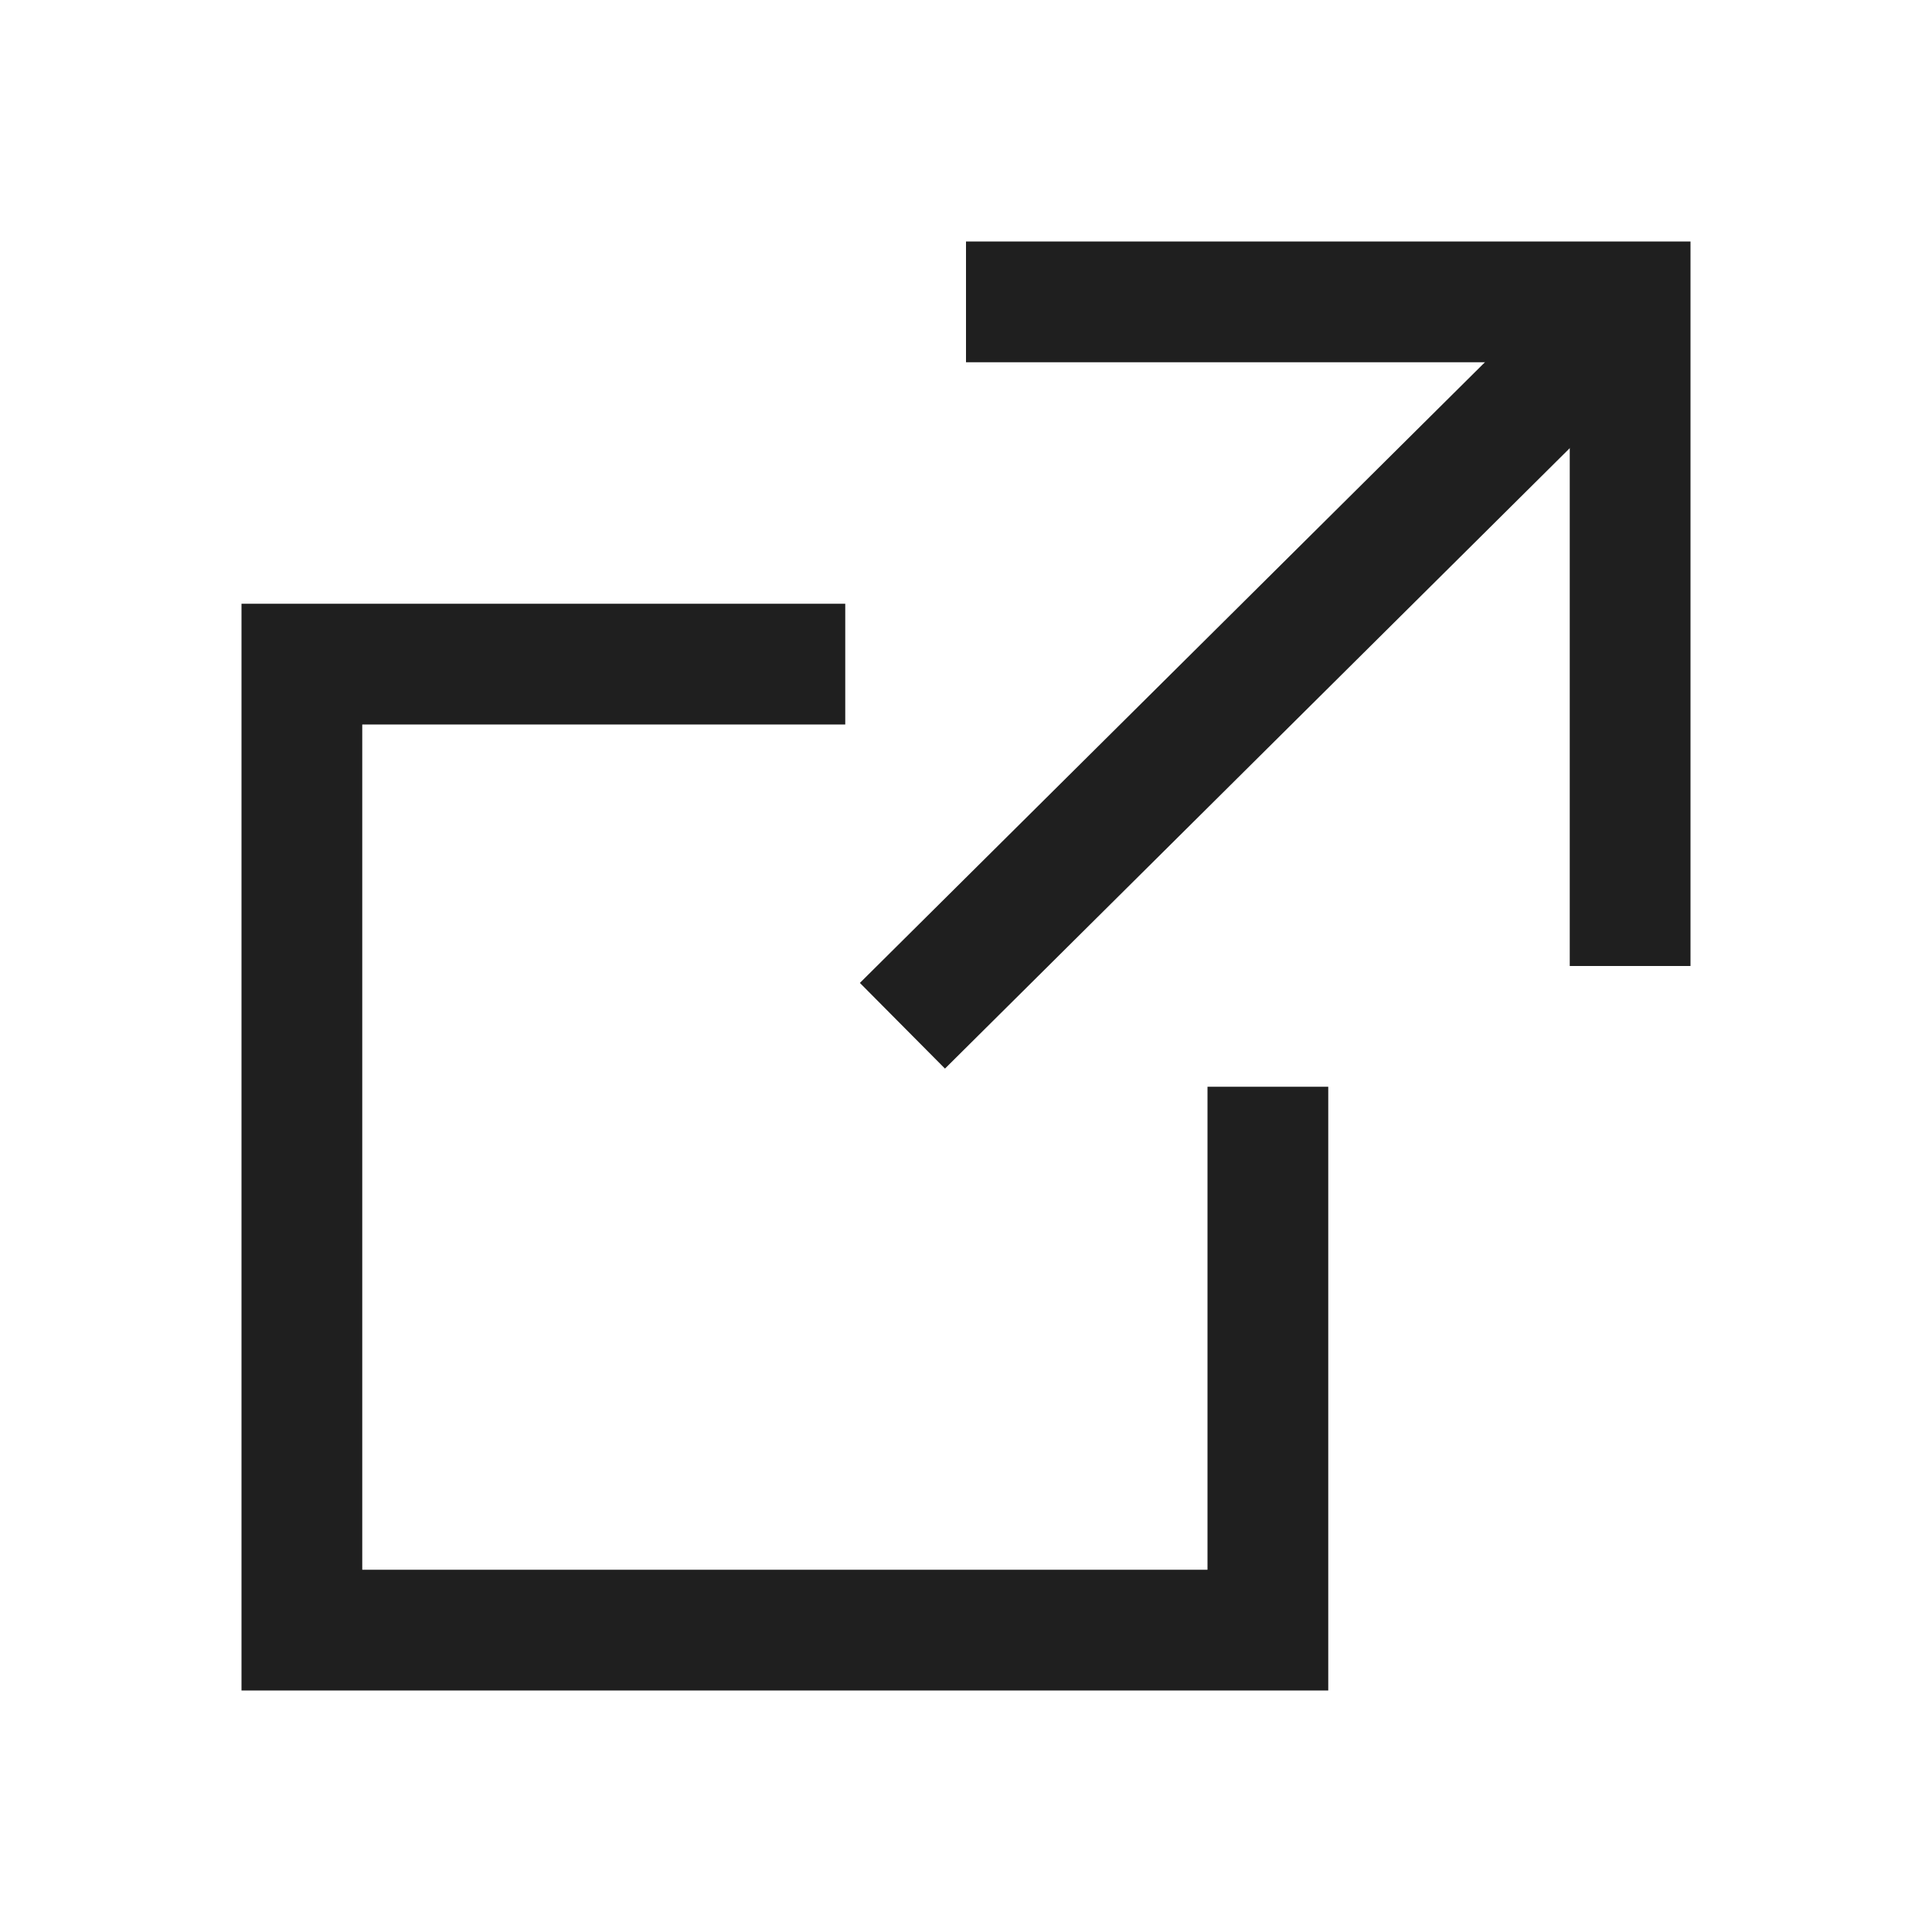
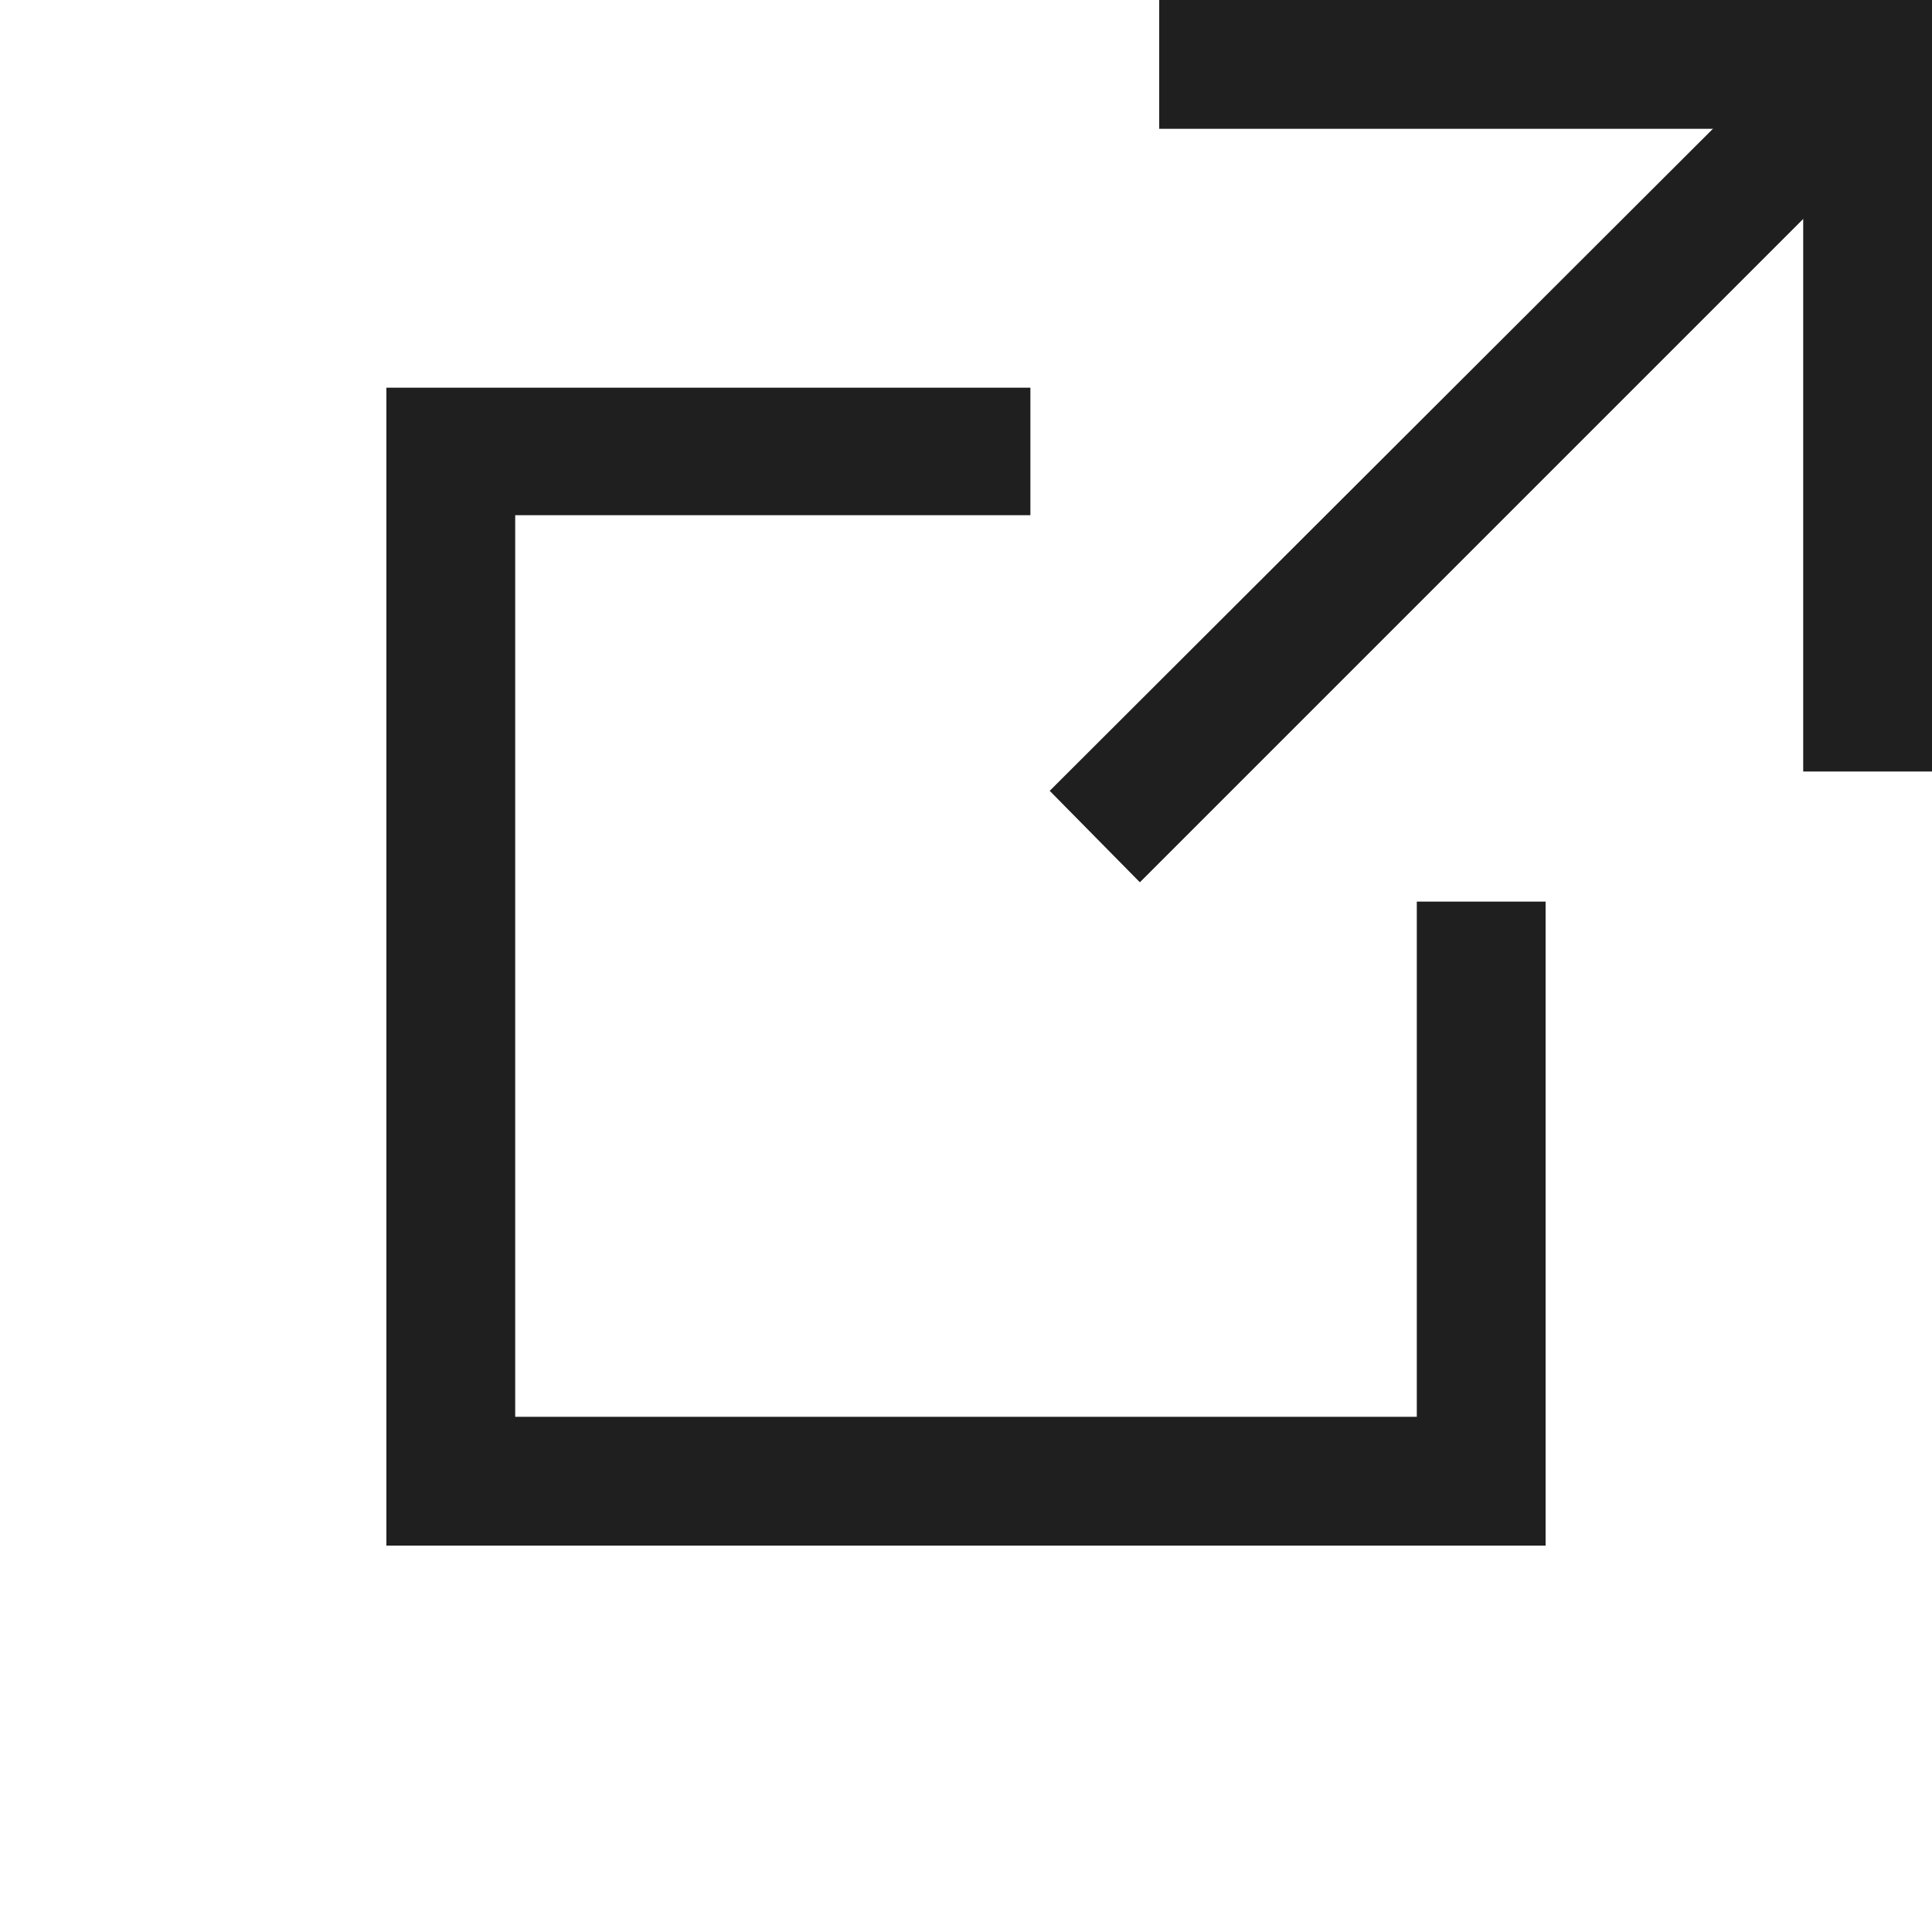
- <svg xmlns="http://www.w3.org/2000/svg" viewBox="0 0 32 32">
+ <svg xmlns="http://www.w3.org/2000/svg" viewBox="0 0 15 15">
  <defs>
    <style>.a{fill:#1f1f1f;}</style>
  </defs>
-   <rect class="a" x="12.61" y="10.31" width="16.12" height="2" transform="translate(-1.97 17.85) rotate(-44.8)" />
-   <polygon class="a" points="28 16 26 16 26 6 16 6 16 4 28 4 28 16" />
-   <polygon class="a" points="22 28 4 28 4 10 14 10 14 12 6 12 6 26 20 26 20 18 22 18 22 28" />
+   <polygon class="a" points="8.85 6.85 8.15 6.14 13.9 0.4 14.6 1.1 8.85 6.85" />
+   <polygon class="a" points="15 5.99 14 5.99 14 1 9 1 9 0 15 0 15 5.99" />
+   <polygon class="a" points="12 12 3 12 3 3.01 8 3.01 8 4 4 4 4 11 11 11 11 7 12 7 12 12" />
</svg>
